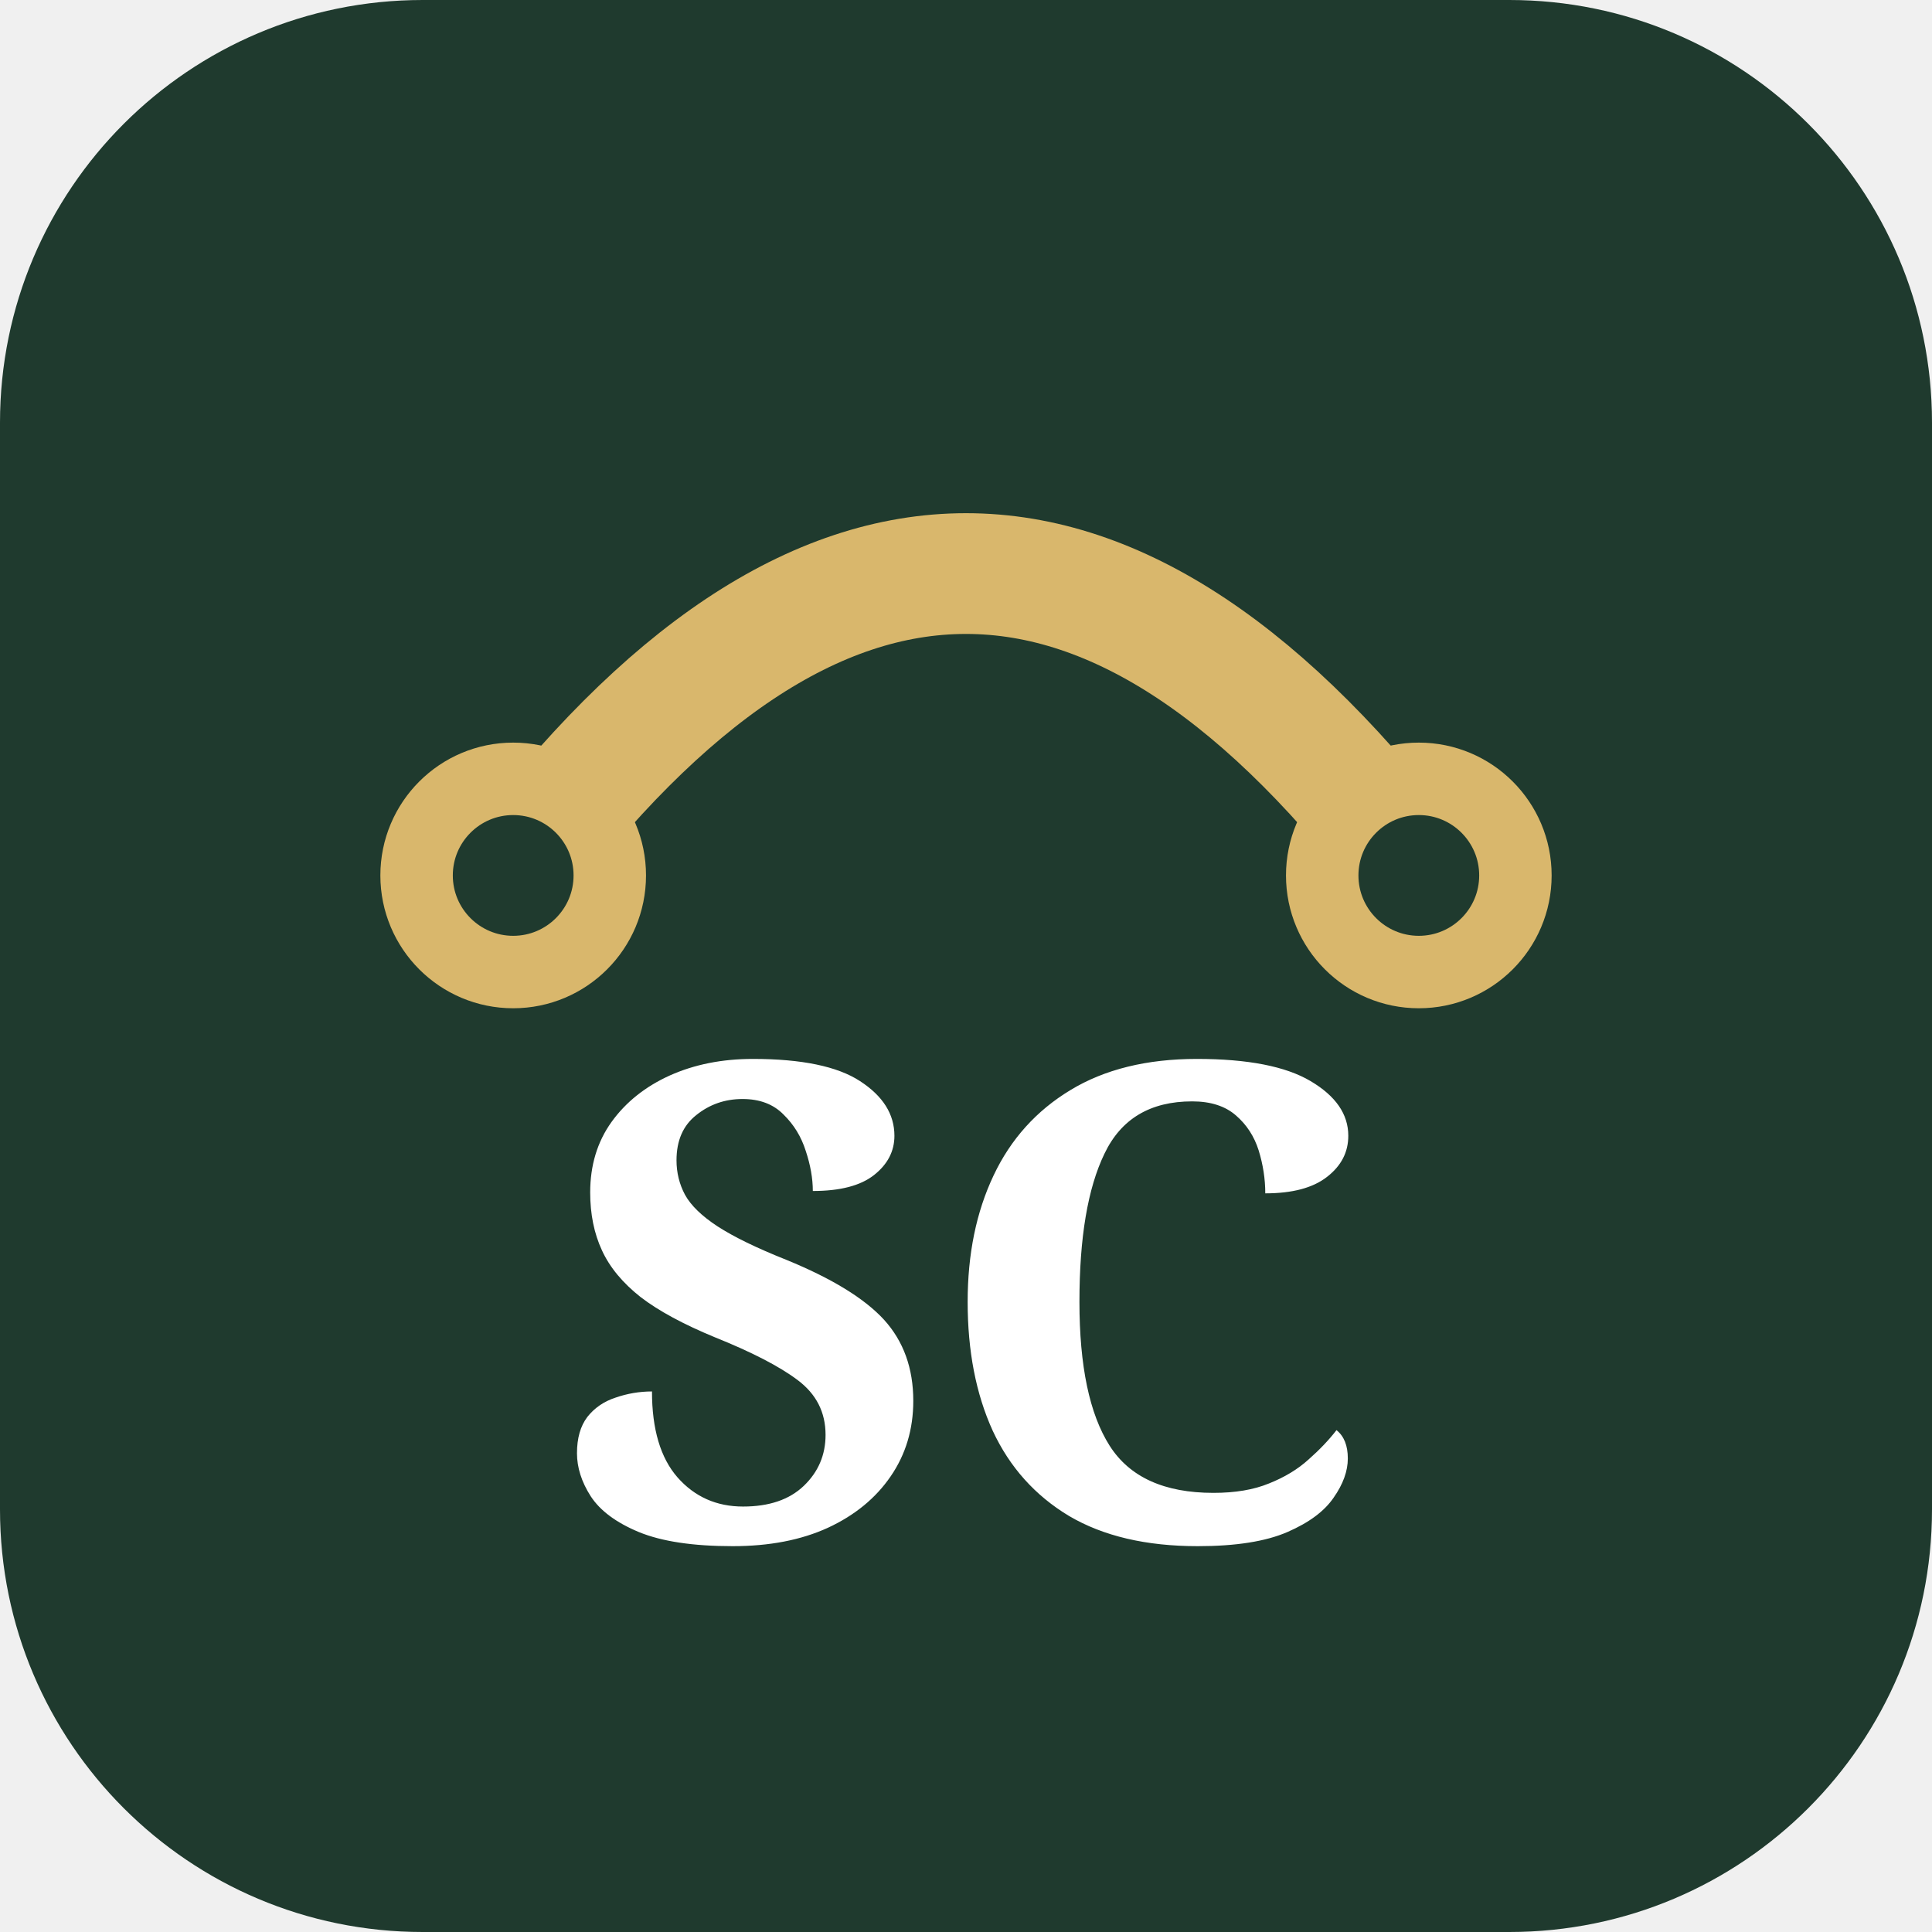
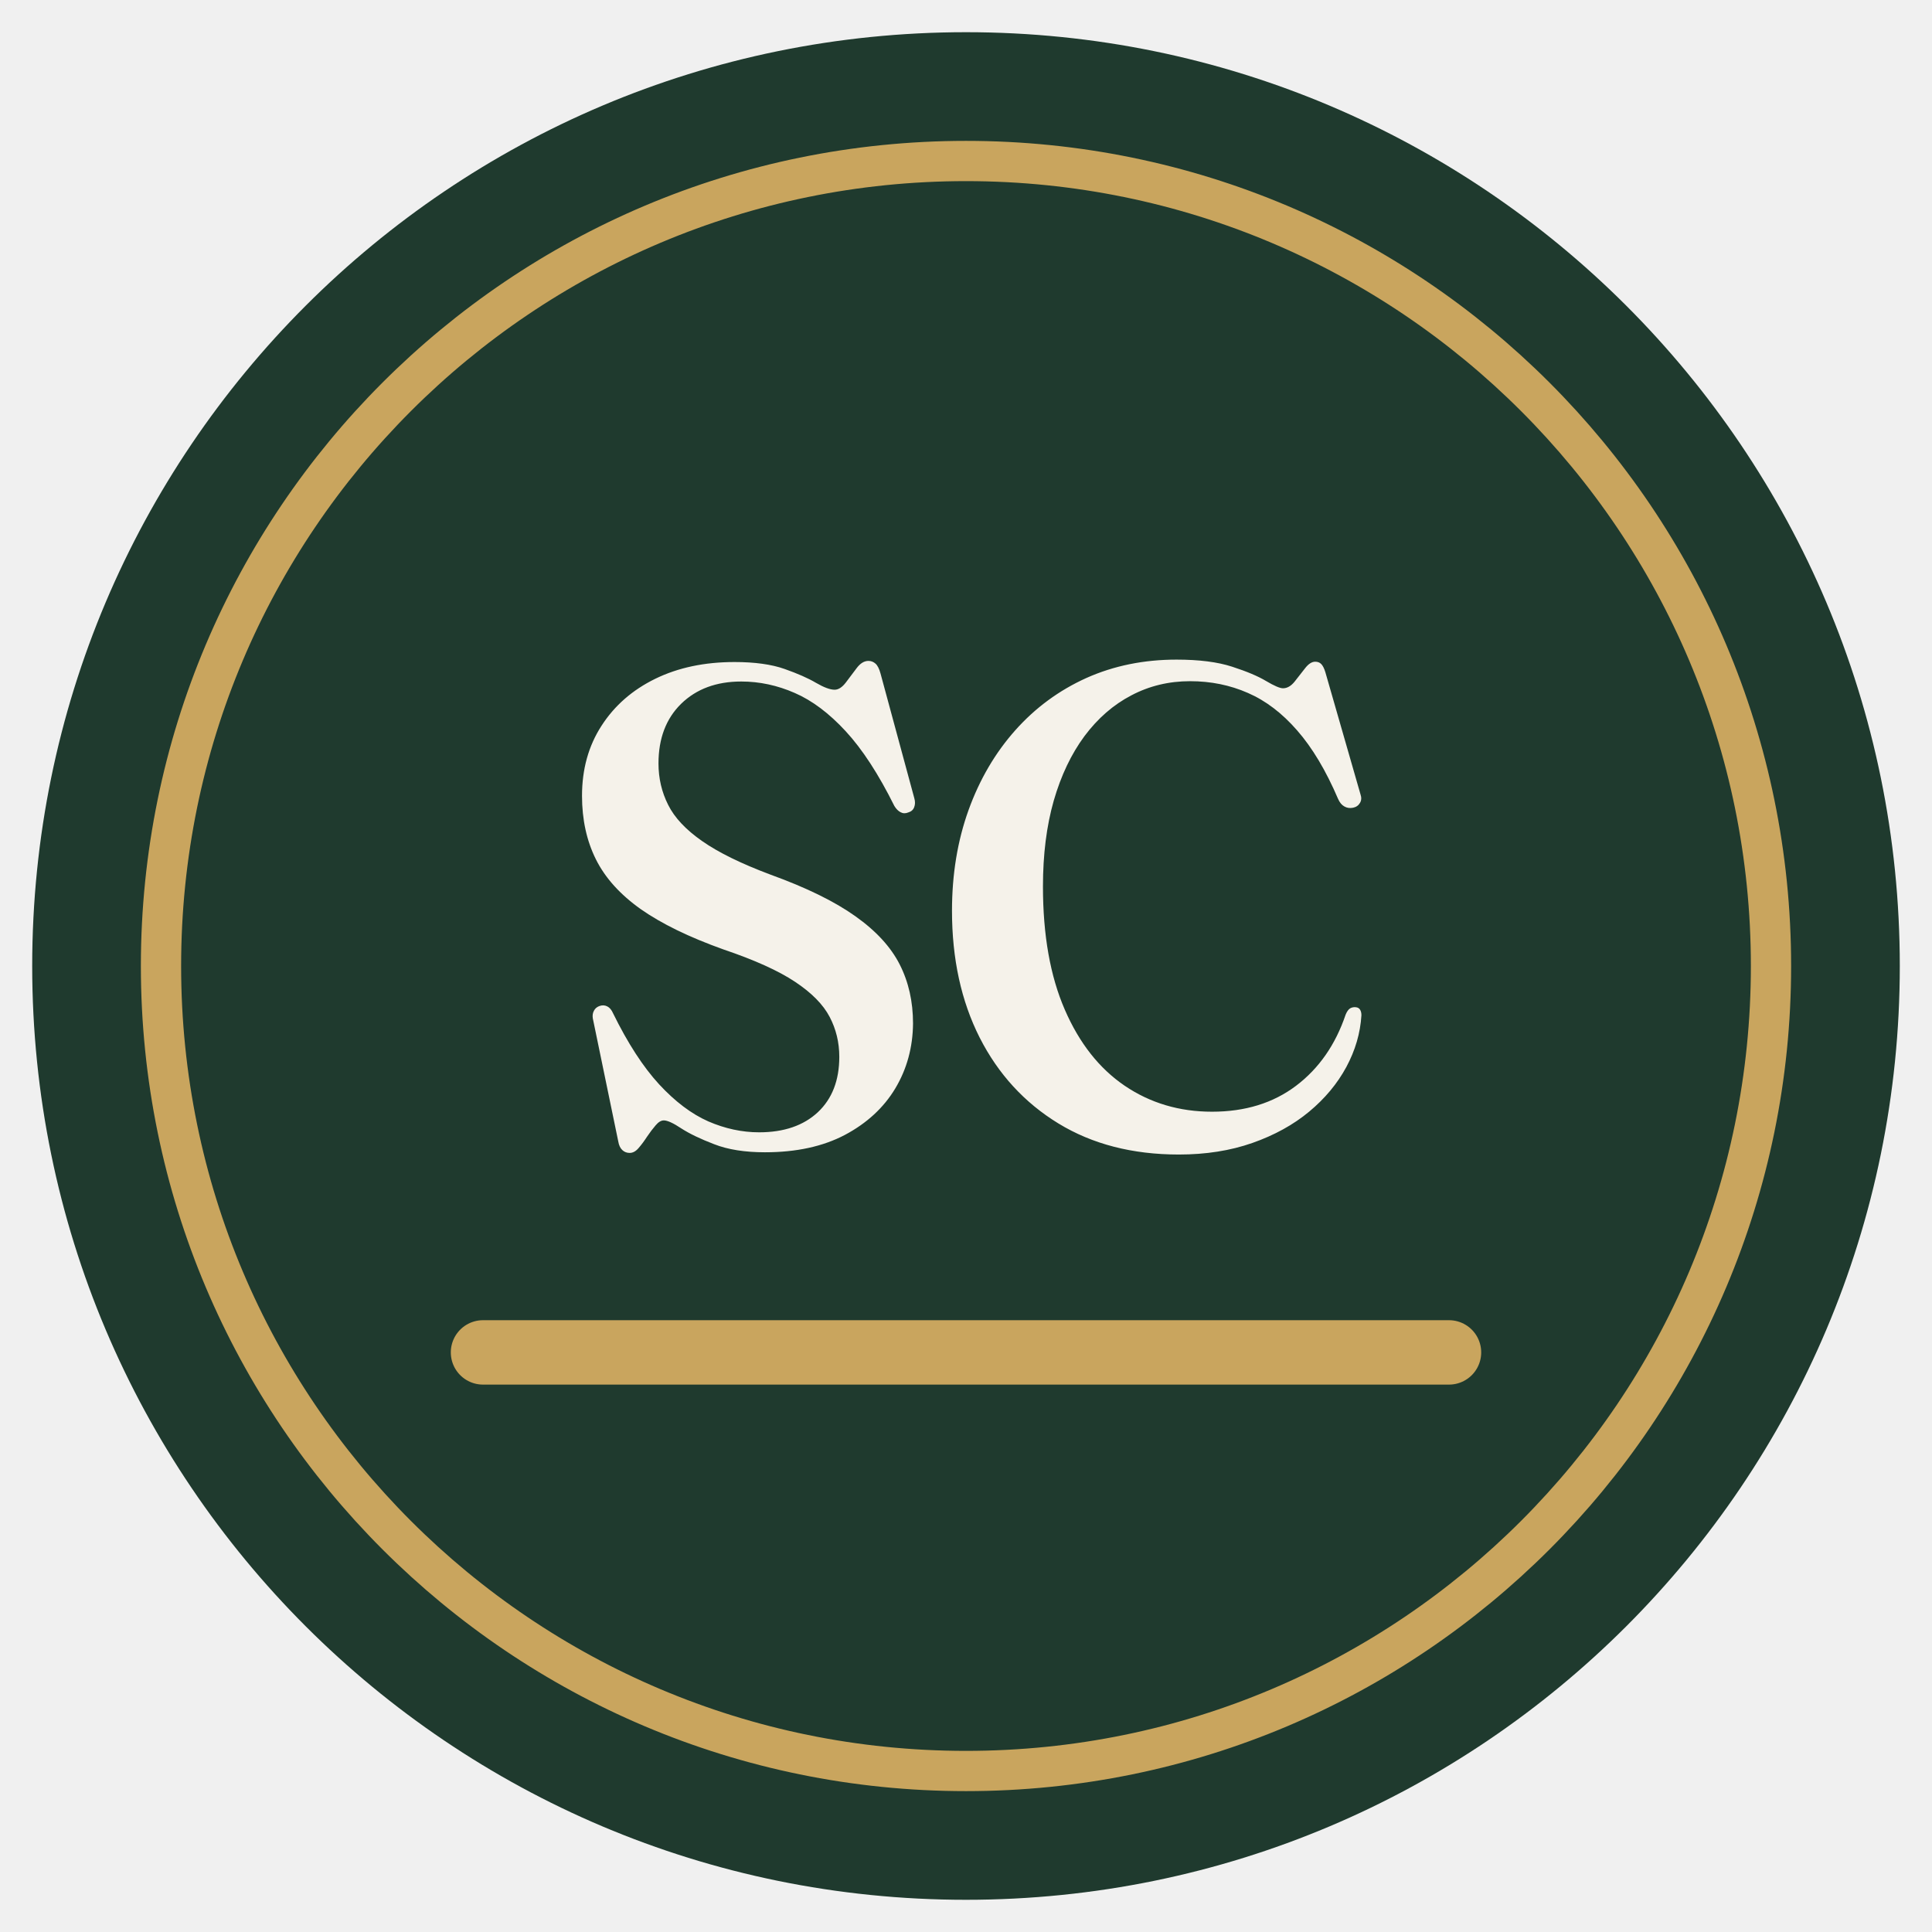
- <svg xmlns="http://www.w3.org/2000/svg" viewBox="0 0 64 64">
-   <rect width="64" height="64" rx="14" fill="#1F3A2E" />
-   <path d="M17 29Q32 9 47 29" fill="none" stroke="#D9B76C" stroke-width="4" stroke-linecap="round" />
-   <circle cx="17" cy="29" r="3.2" fill="#1F3A2E" stroke="#D9B76C" stroke-width="2.4" />
-   <circle cx="47" cy="29" r="3.2" fill="#1F3A2E" stroke="#D9B76C" stroke-width="2.4" />
-   <text x="32" y="51" text-anchor="middle" font-family="Georgia, serif" font-size="22" font-weight="700" fill="#FFFFFF" letter-spacing="-0.5">SC</text>
+ <svg xmlns="http://www.w3.org/2000/svg" viewBox="0 0 120 120">
+   <circle cx="60" cy="60" r="58" fill="#1F3A2E" />
+   <circle cx="60" cy="60" r="50" fill="none" stroke="#C9A55E" stroke-width="2.5" />
+   <path fill="#F5F2EA" d="M47.51 71.57Q45.64 71.57 44.36 71.07Q43.08 70.58 42.32 70.09Q41.57 69.59 41.23 69.59Q40.98 69.59 40.72 69.9Q40.46 70.2 40.19 70.6Q39.93 71 39.67 71.3Q39.41 71.61 39.11 71.61Q38.84 71.61 38.65 71.43Q38.46 71.25 38.4 70.89L36.82 63.25Q36.78 62.98 36.89 62.78Q36.99 62.58 37.22 62.49Q37.49 62.39 37.72 62.51Q37.94 62.62 38.08 62.94Q39.45 65.73 40.94 67.35Q42.43 68.96 43.99 69.65Q45.56 70.33 47.15 70.33Q49.46 70.33 50.8 69.08Q52.13 67.83 52.13 65.64Q52.13 64.3 51.53 63.16Q50.93 62.01 49.38 60.98Q47.83 59.95 44.93 58.97Q41.74 57.83 39.8 56.47Q37.87 55.1 37.01 53.37Q36.15 51.64 36.15 49.43Q36.15 46.95 37.36 45.08Q38.57 43.2 40.7 42.16Q42.83 41.12 45.62 41.12Q47.51 41.12 48.73 41.55Q49.95 41.98 50.68 42.41Q51.42 42.84 51.84 42.84Q52.19 42.84 52.53 42.4Q52.87 41.96 53.2 41.51Q53.54 41.05 53.94 41.05Q54.19 41.05 54.38 41.22Q54.57 41.39 54.69 41.83L56.79 49.58Q56.88 49.89 56.78 50.14Q56.69 50.38 56.42 50.46Q56.16 50.57 55.94 50.45Q55.72 50.34 55.55 50.06Q54.08 47.1 52.53 45.42Q50.98 43.74 49.36 43.04Q47.74 42.33 46.04 42.33Q43.73 42.33 42.31 43.71Q40.9 45.09 40.9 47.42Q40.9 48.8 41.5 49.99Q42.09 51.18 43.61 52.24Q45.12 53.3 47.87 54.33Q51.21 55.54 53.13 56.91Q55.05 58.27 55.88 59.9Q56.71 61.53 56.71 63.57Q56.69 65.79 55.61 67.6Q54.53 69.4 52.48 70.49Q50.43 71.57 47.51 71.57Z M84.56 63.06Q84.46 64.72 83.62 66.28Q82.78 67.83 81.31 69.05Q79.84 70.27 77.79 70.99Q75.74 71.71 73.22 71.71Q68.9 71.71 65.74 69.78Q62.58 67.85 60.85 64.45Q59.13 61.05 59.13 56.57Q59.13 53.17 60.16 50.31Q61.19 47.46 63.06 45.36Q64.93 43.26 67.48 42.11Q70.03 40.97 73.08 40.97Q75.18 40.97 76.53 41.41Q77.89 41.85 78.64 42.3Q79.4 42.75 79.69 42.75Q80.07 42.75 80.4 42.35Q80.72 41.94 81.05 41.52Q81.37 41.1 81.69 41.1Q81.92 41.1 82.06 41.24Q82.21 41.39 82.32 41.75L84.5 49.33Q84.61 49.64 84.47 49.87Q84.33 50.11 84.04 50.17Q83.74 50.23 83.5 50.09Q83.26 49.96 83.11 49.62Q81.98 46.98 80.57 45.37Q79.17 43.76 77.51 43.04Q75.85 42.31 73.92 42.31Q71.94 42.31 70.27 43.19Q68.6 44.06 67.36 45.72Q66.13 47.38 65.45 49.73Q64.78 52.08 64.78 55.06Q64.78 59.6 66.14 62.72Q67.49 65.83 69.86 67.44Q72.24 69.05 75.28 69.05Q78.37 69.05 80.5 67.44Q82.63 65.83 83.58 63.02Q83.7 62.73 83.86 62.63Q84.02 62.54 84.21 62.56Q84.4 62.58 84.48 62.72Q84.56 62.85 84.56 63.06Z" />
+   <path d="M30 84H90" stroke="#C9A55E" stroke-width="4" stroke-linecap="round" />
</svg>
